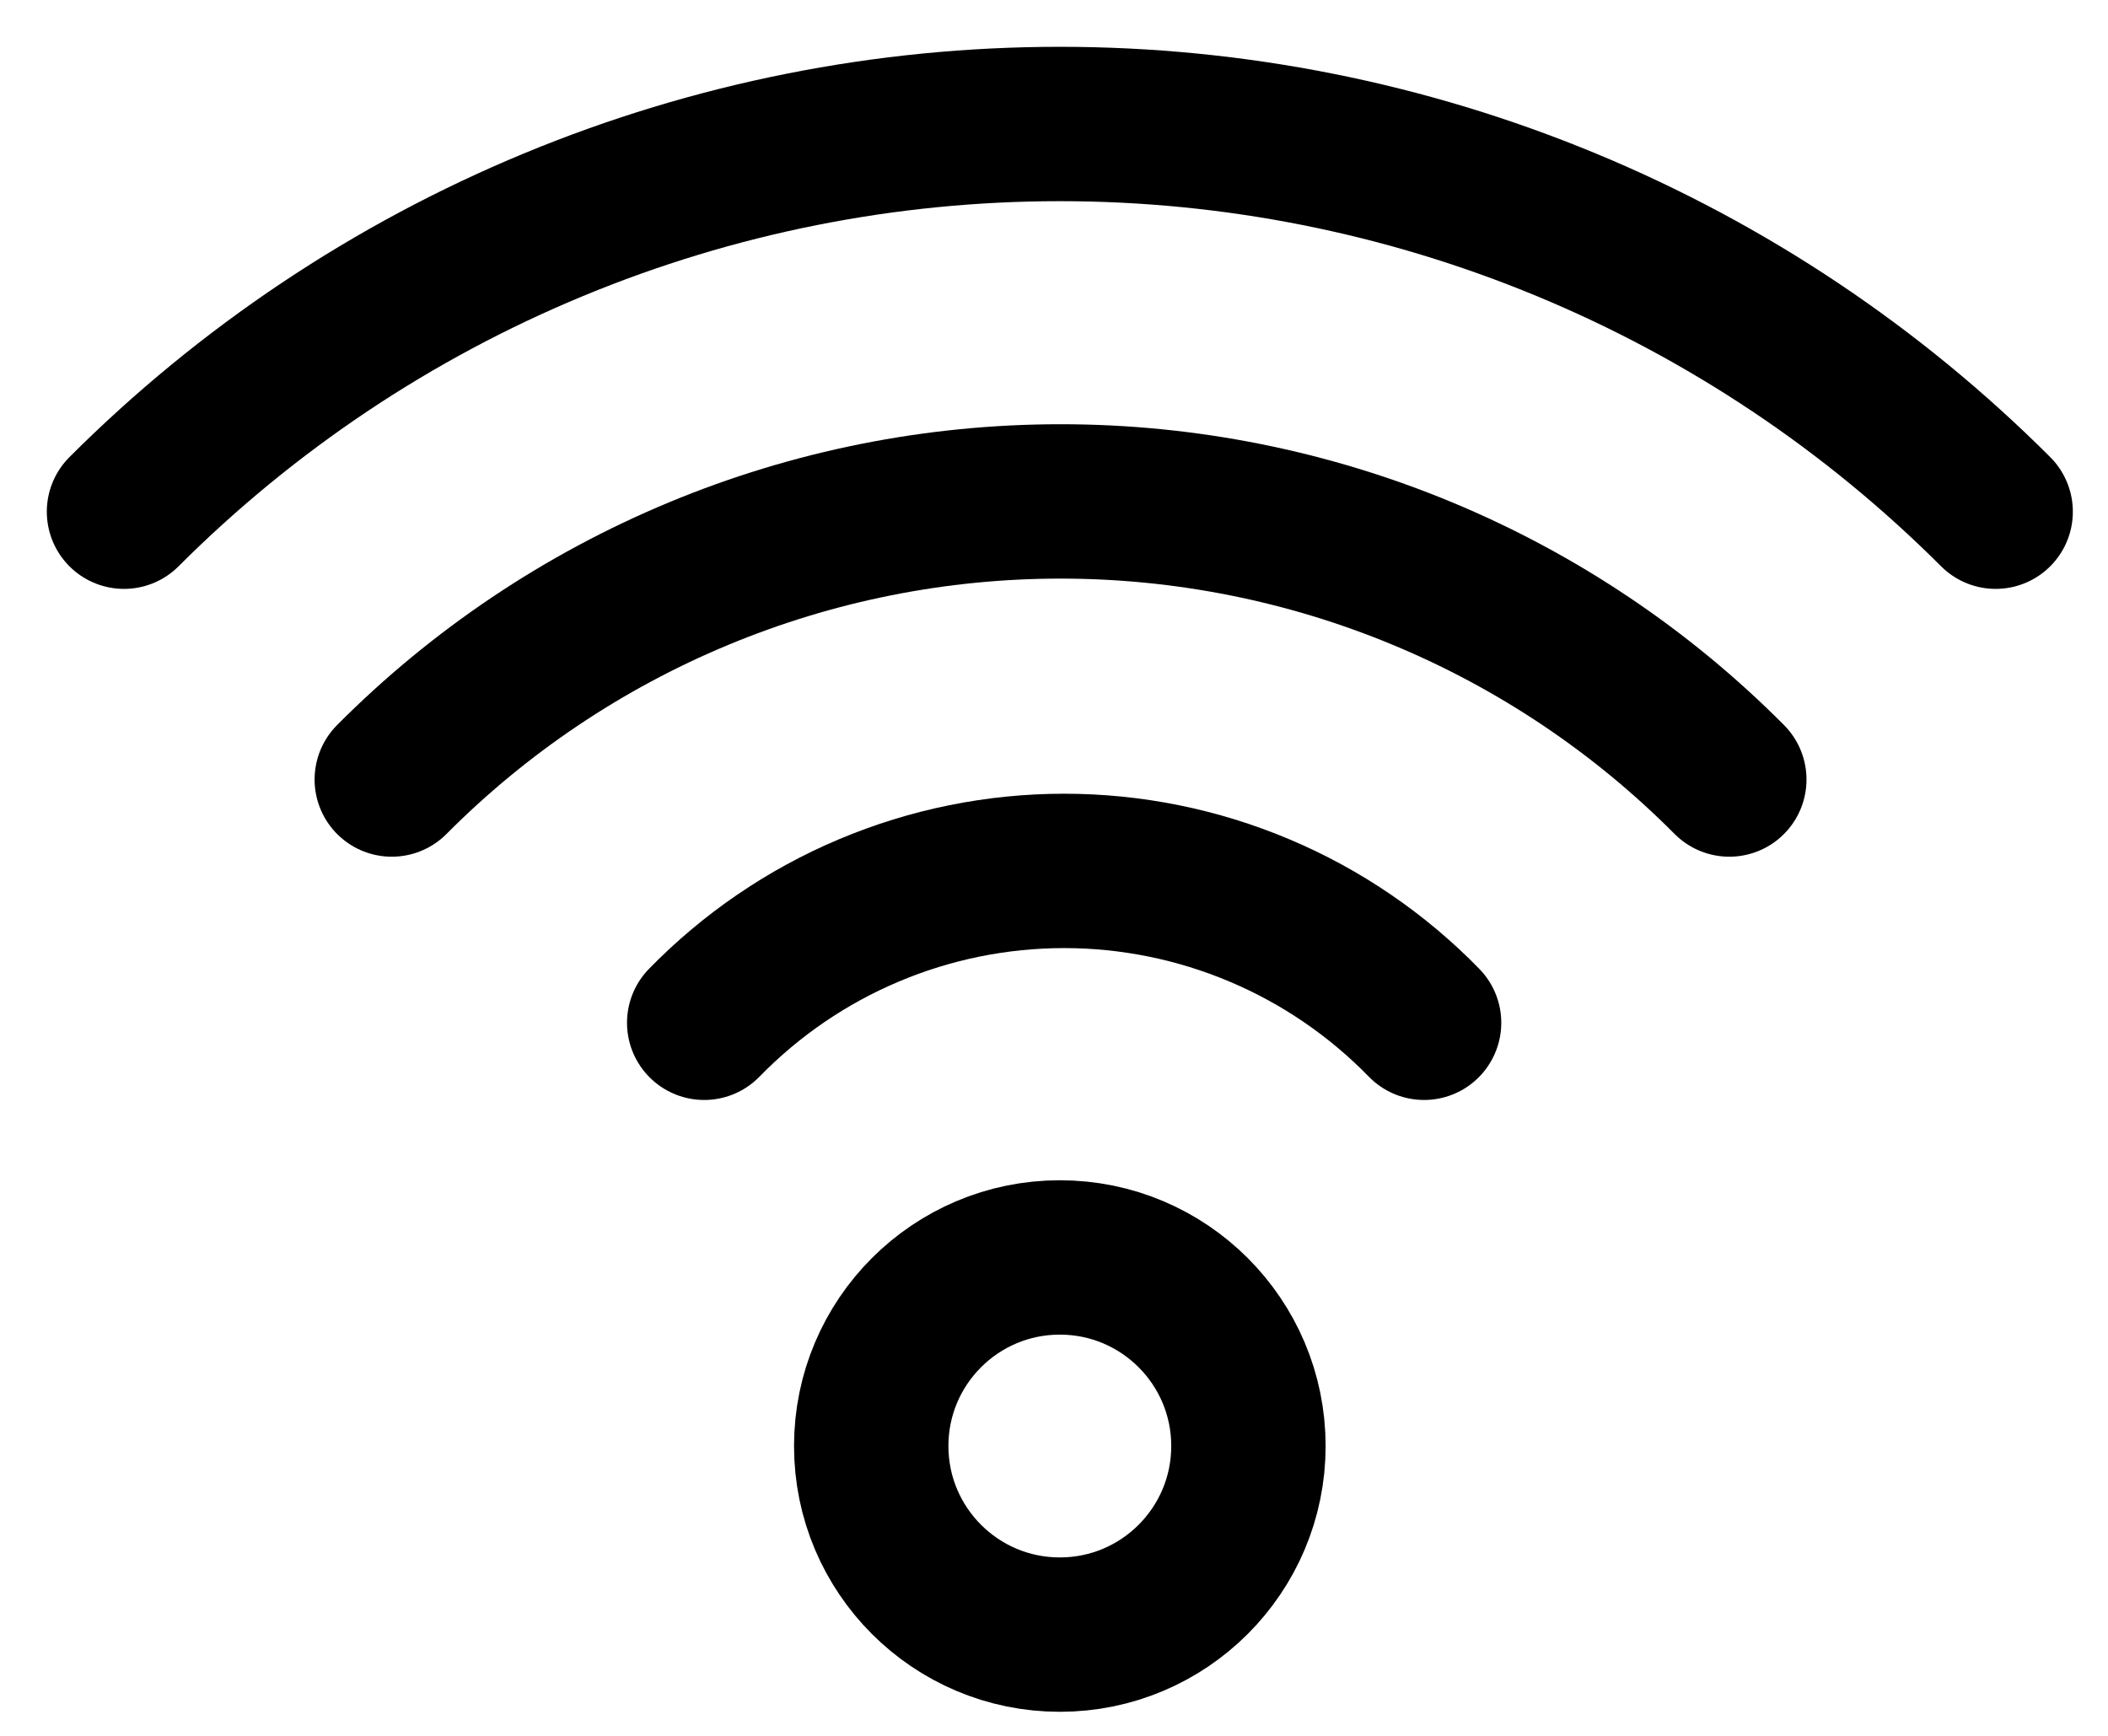
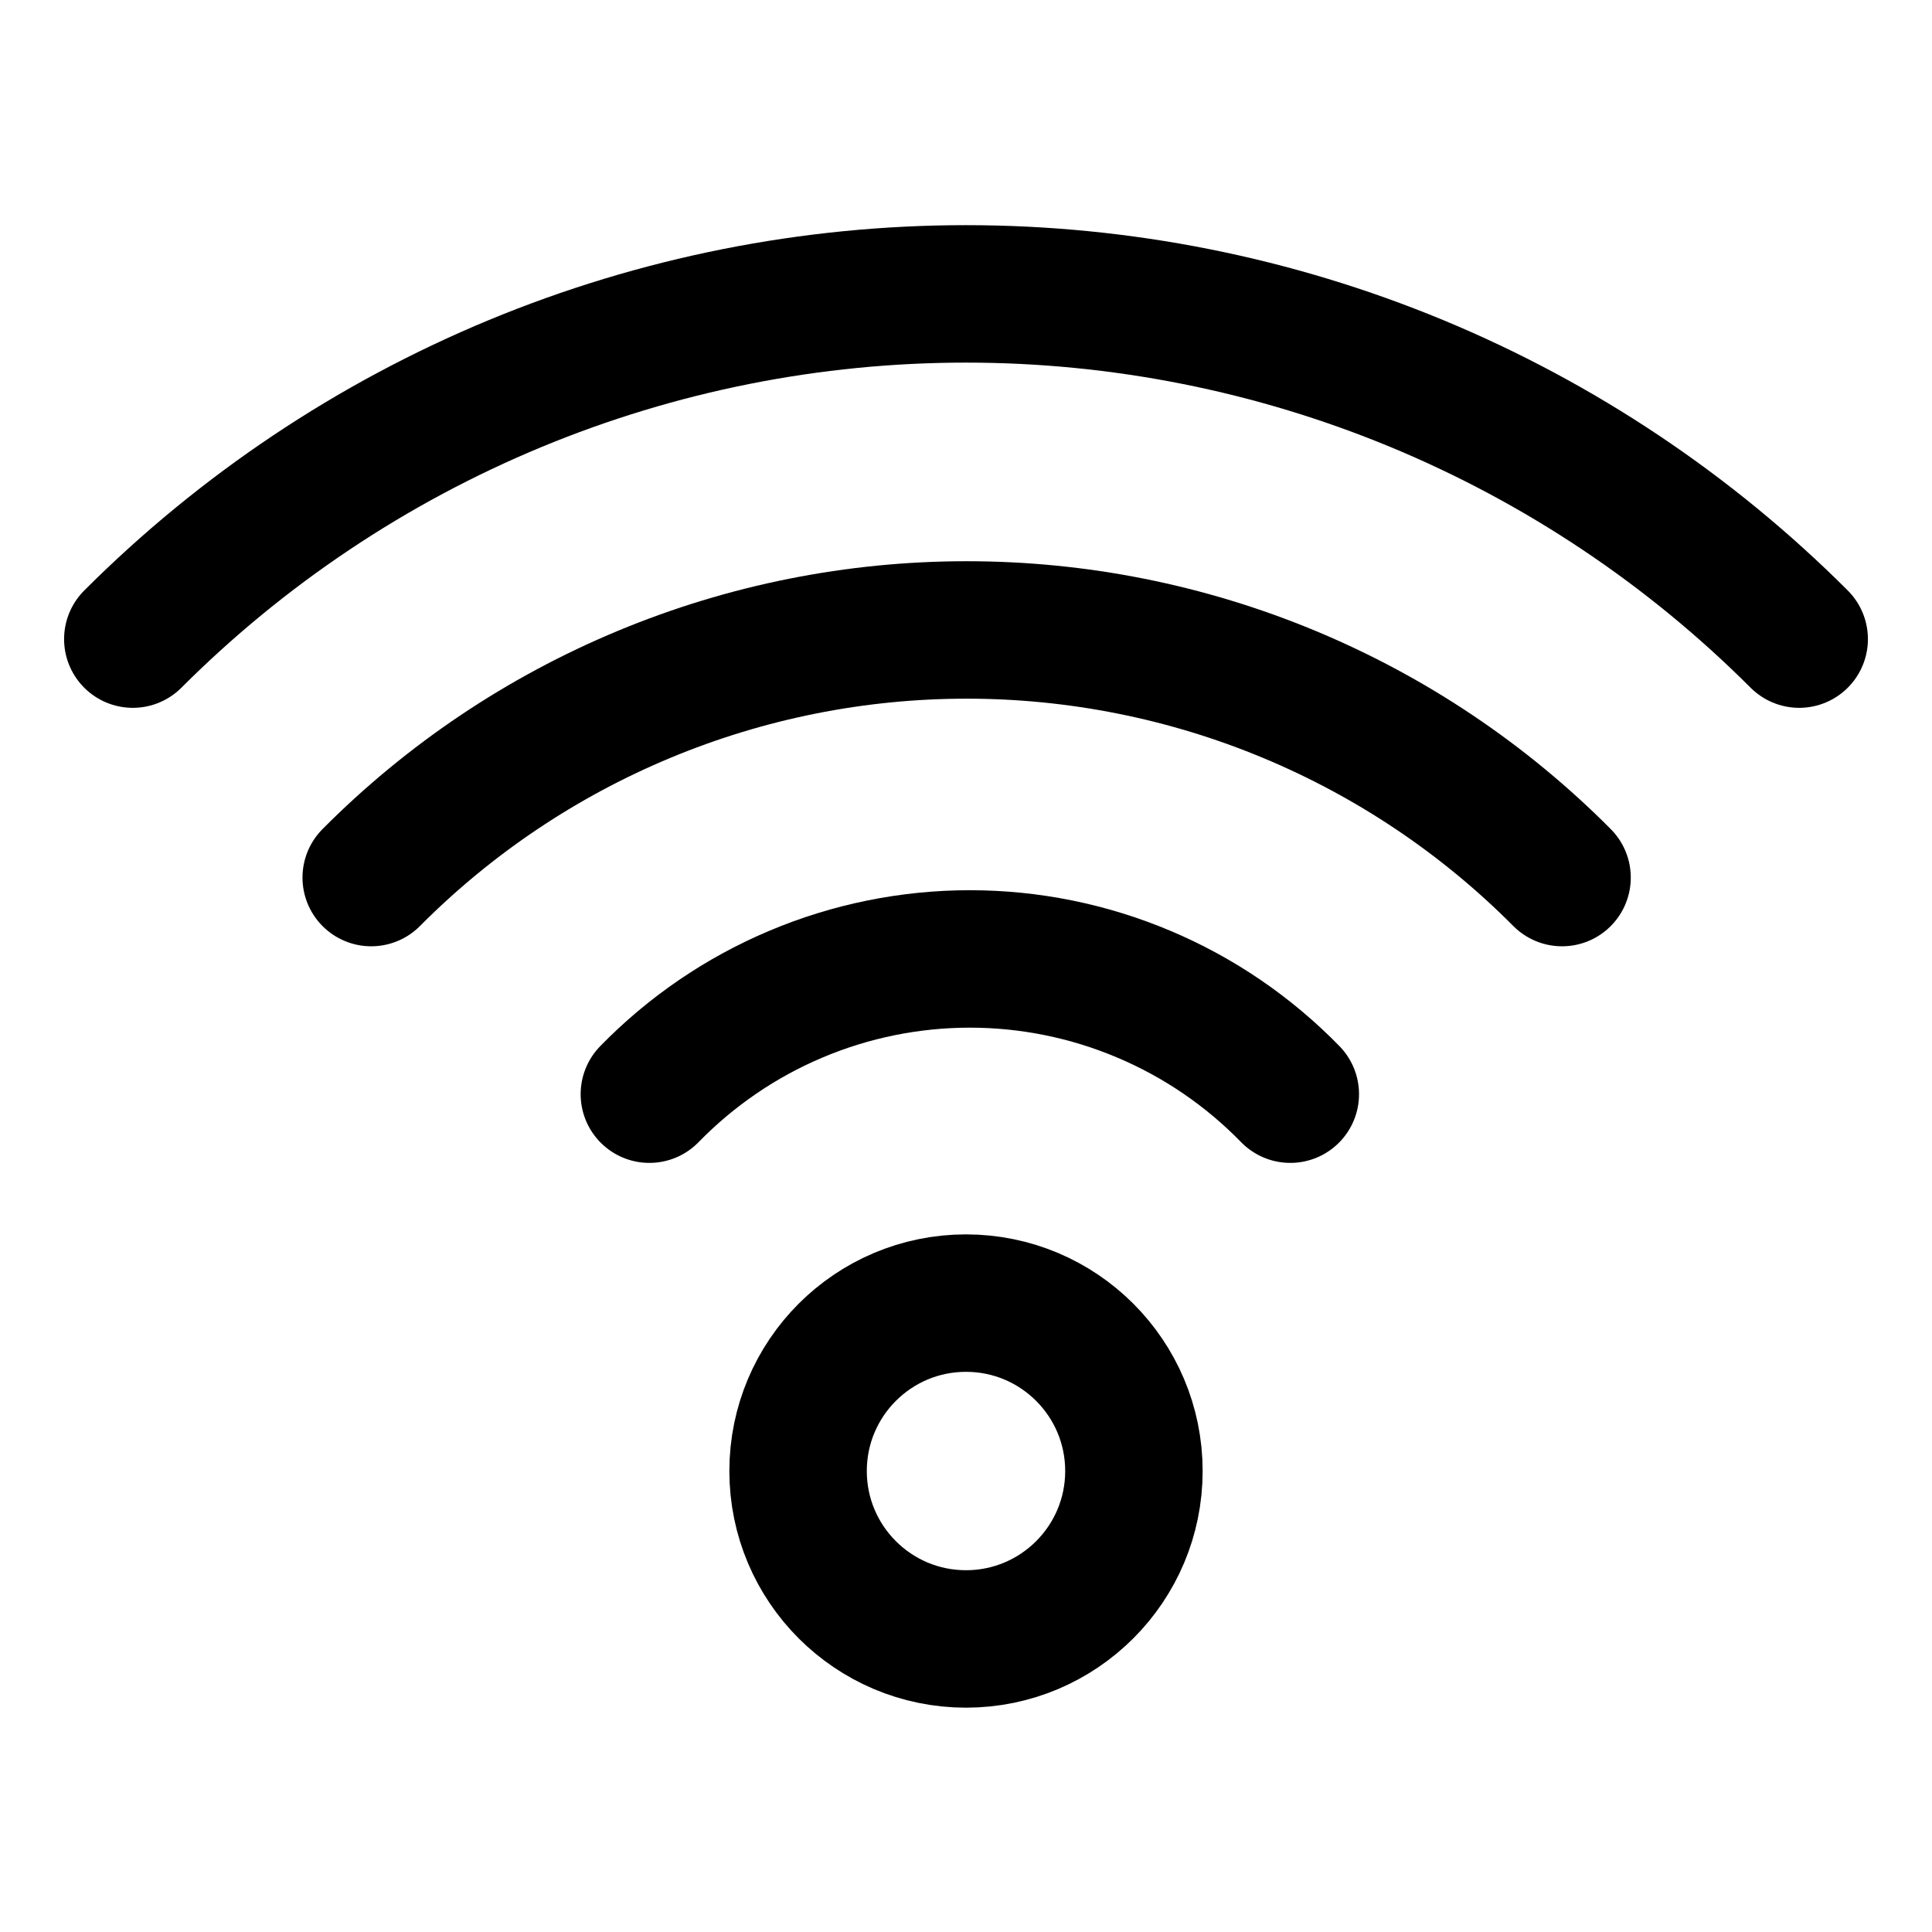
- <svg xmlns="http://www.w3.org/2000/svg" width="34" height="28" viewBox="0 0 34 28" fill="none">
-   <path d="M17.094 26.367C18.774 26.367 20.136 25.005 20.136 23.325C20.136 21.645 18.774 20.283 17.094 20.283C15.414 20.283 14.052 21.645 14.052 23.325C14.052 25.005 15.414 26.367 17.094 26.367Z" stroke="black" stroke-width="2.49" stroke-linecap="round" stroke-linejoin="round" />
-   <path d="M11.358 16.498C12.114 15.723 13.016 15.106 14.013 14.686C15.01 14.265 16.082 14.048 17.164 14.048C18.246 14.048 19.317 14.265 20.314 14.686C21.311 15.106 22.214 15.723 22.969 16.498" stroke="black" stroke-width="2.49" stroke-linecap="round" stroke-linejoin="round" />
-   <path d="M6.319 12.574C7.733 11.152 9.414 10.024 11.265 9.254C13.116 8.484 15.101 8.088 17.106 8.088C19.11 8.088 21.096 8.484 22.947 9.254C24.798 10.024 26.479 11.152 27.892 12.574" stroke="black" stroke-width="2.49" stroke-linecap="round" stroke-linejoin="round" />
-   <path d="M2 8.254C3.982 6.272 6.335 4.699 8.925 3.626C11.515 2.552 14.29 2 17.094 2C19.897 2 22.673 2.552 25.263 3.626C27.853 4.699 30.206 6.272 32.188 8.254" stroke="black" stroke-width="2.49" stroke-linecap="round" stroke-linejoin="round" />
+ <svg xmlns="http://www.w3.org/2000/svg" width="35" height="35" viewBox="0 0 35 35" fill="none">
+   <path d="M17.5 29.691C19.18 29.691 20.542 28.329 20.542 26.649C20.542 24.969 19.18 23.607 17.5 23.607C15.82 23.607 14.458 24.969 14.458 26.649C14.458 28.329 15.82 29.691 17.5 29.691Z" stroke="black" stroke-width="2.49" stroke-linecap="round" stroke-linejoin="round" />
+   <path d="M11.764 19.822C12.52 19.047 13.422 18.43 14.419 18.01C15.416 17.589 16.488 17.372 17.57 17.372C18.652 17.372 19.723 17.589 20.72 18.01C21.717 18.43 22.62 19.047 23.375 19.822" stroke="black" stroke-width="2.49" stroke-linecap="round" stroke-linejoin="round" />
+   <path d="M6.725 15.898C8.139 14.476 9.819 13.348 11.671 12.578C13.522 11.808 15.507 11.412 17.512 11.412C19.517 11.412 21.502 11.808 23.353 12.578C25.204 13.348 26.885 14.476 28.298 15.898" stroke="black" stroke-width="2.49" stroke-linecap="round" stroke-linejoin="round" />
+   <path d="M2.406 11.578C4.388 9.596 6.741 8.023 9.331 6.949C11.921 5.876 14.697 5.324 17.5 5.324C20.303 5.324 23.079 5.876 25.669 6.949C28.259 8.023 30.612 9.596 32.594 11.578" stroke="black" stroke-width="2.49" stroke-linecap="round" stroke-linejoin="round" />
</svg>
